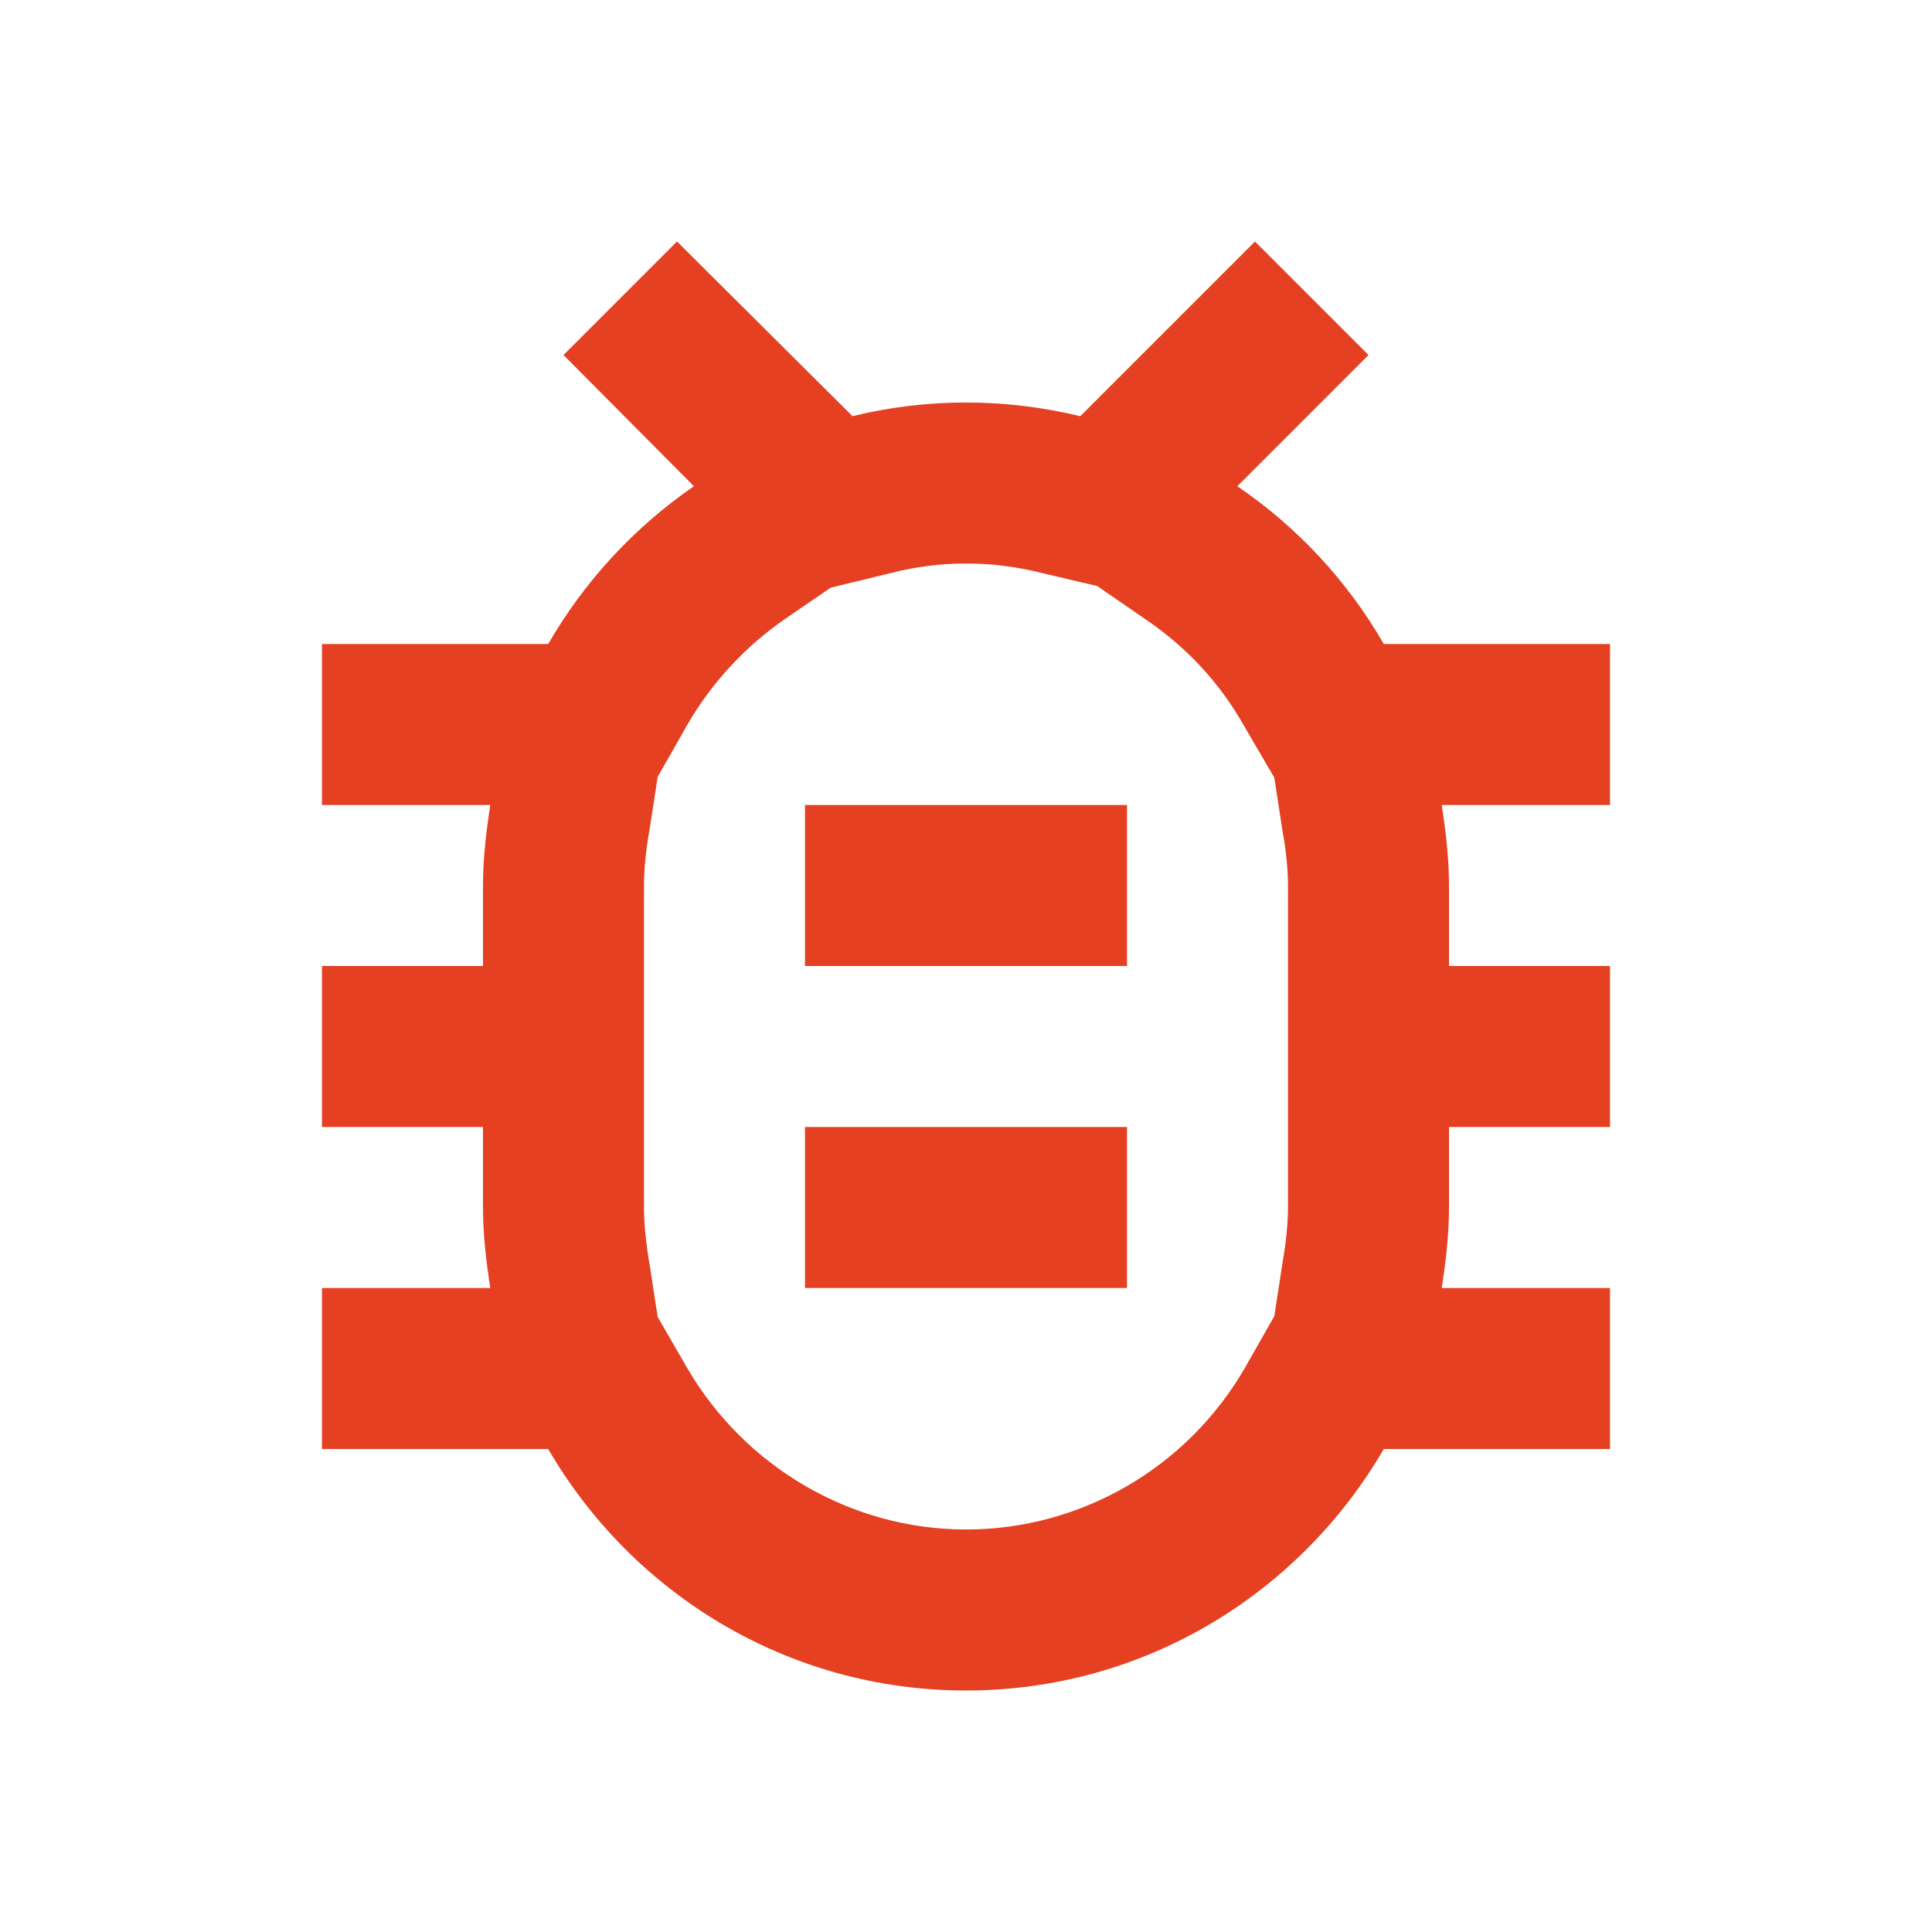
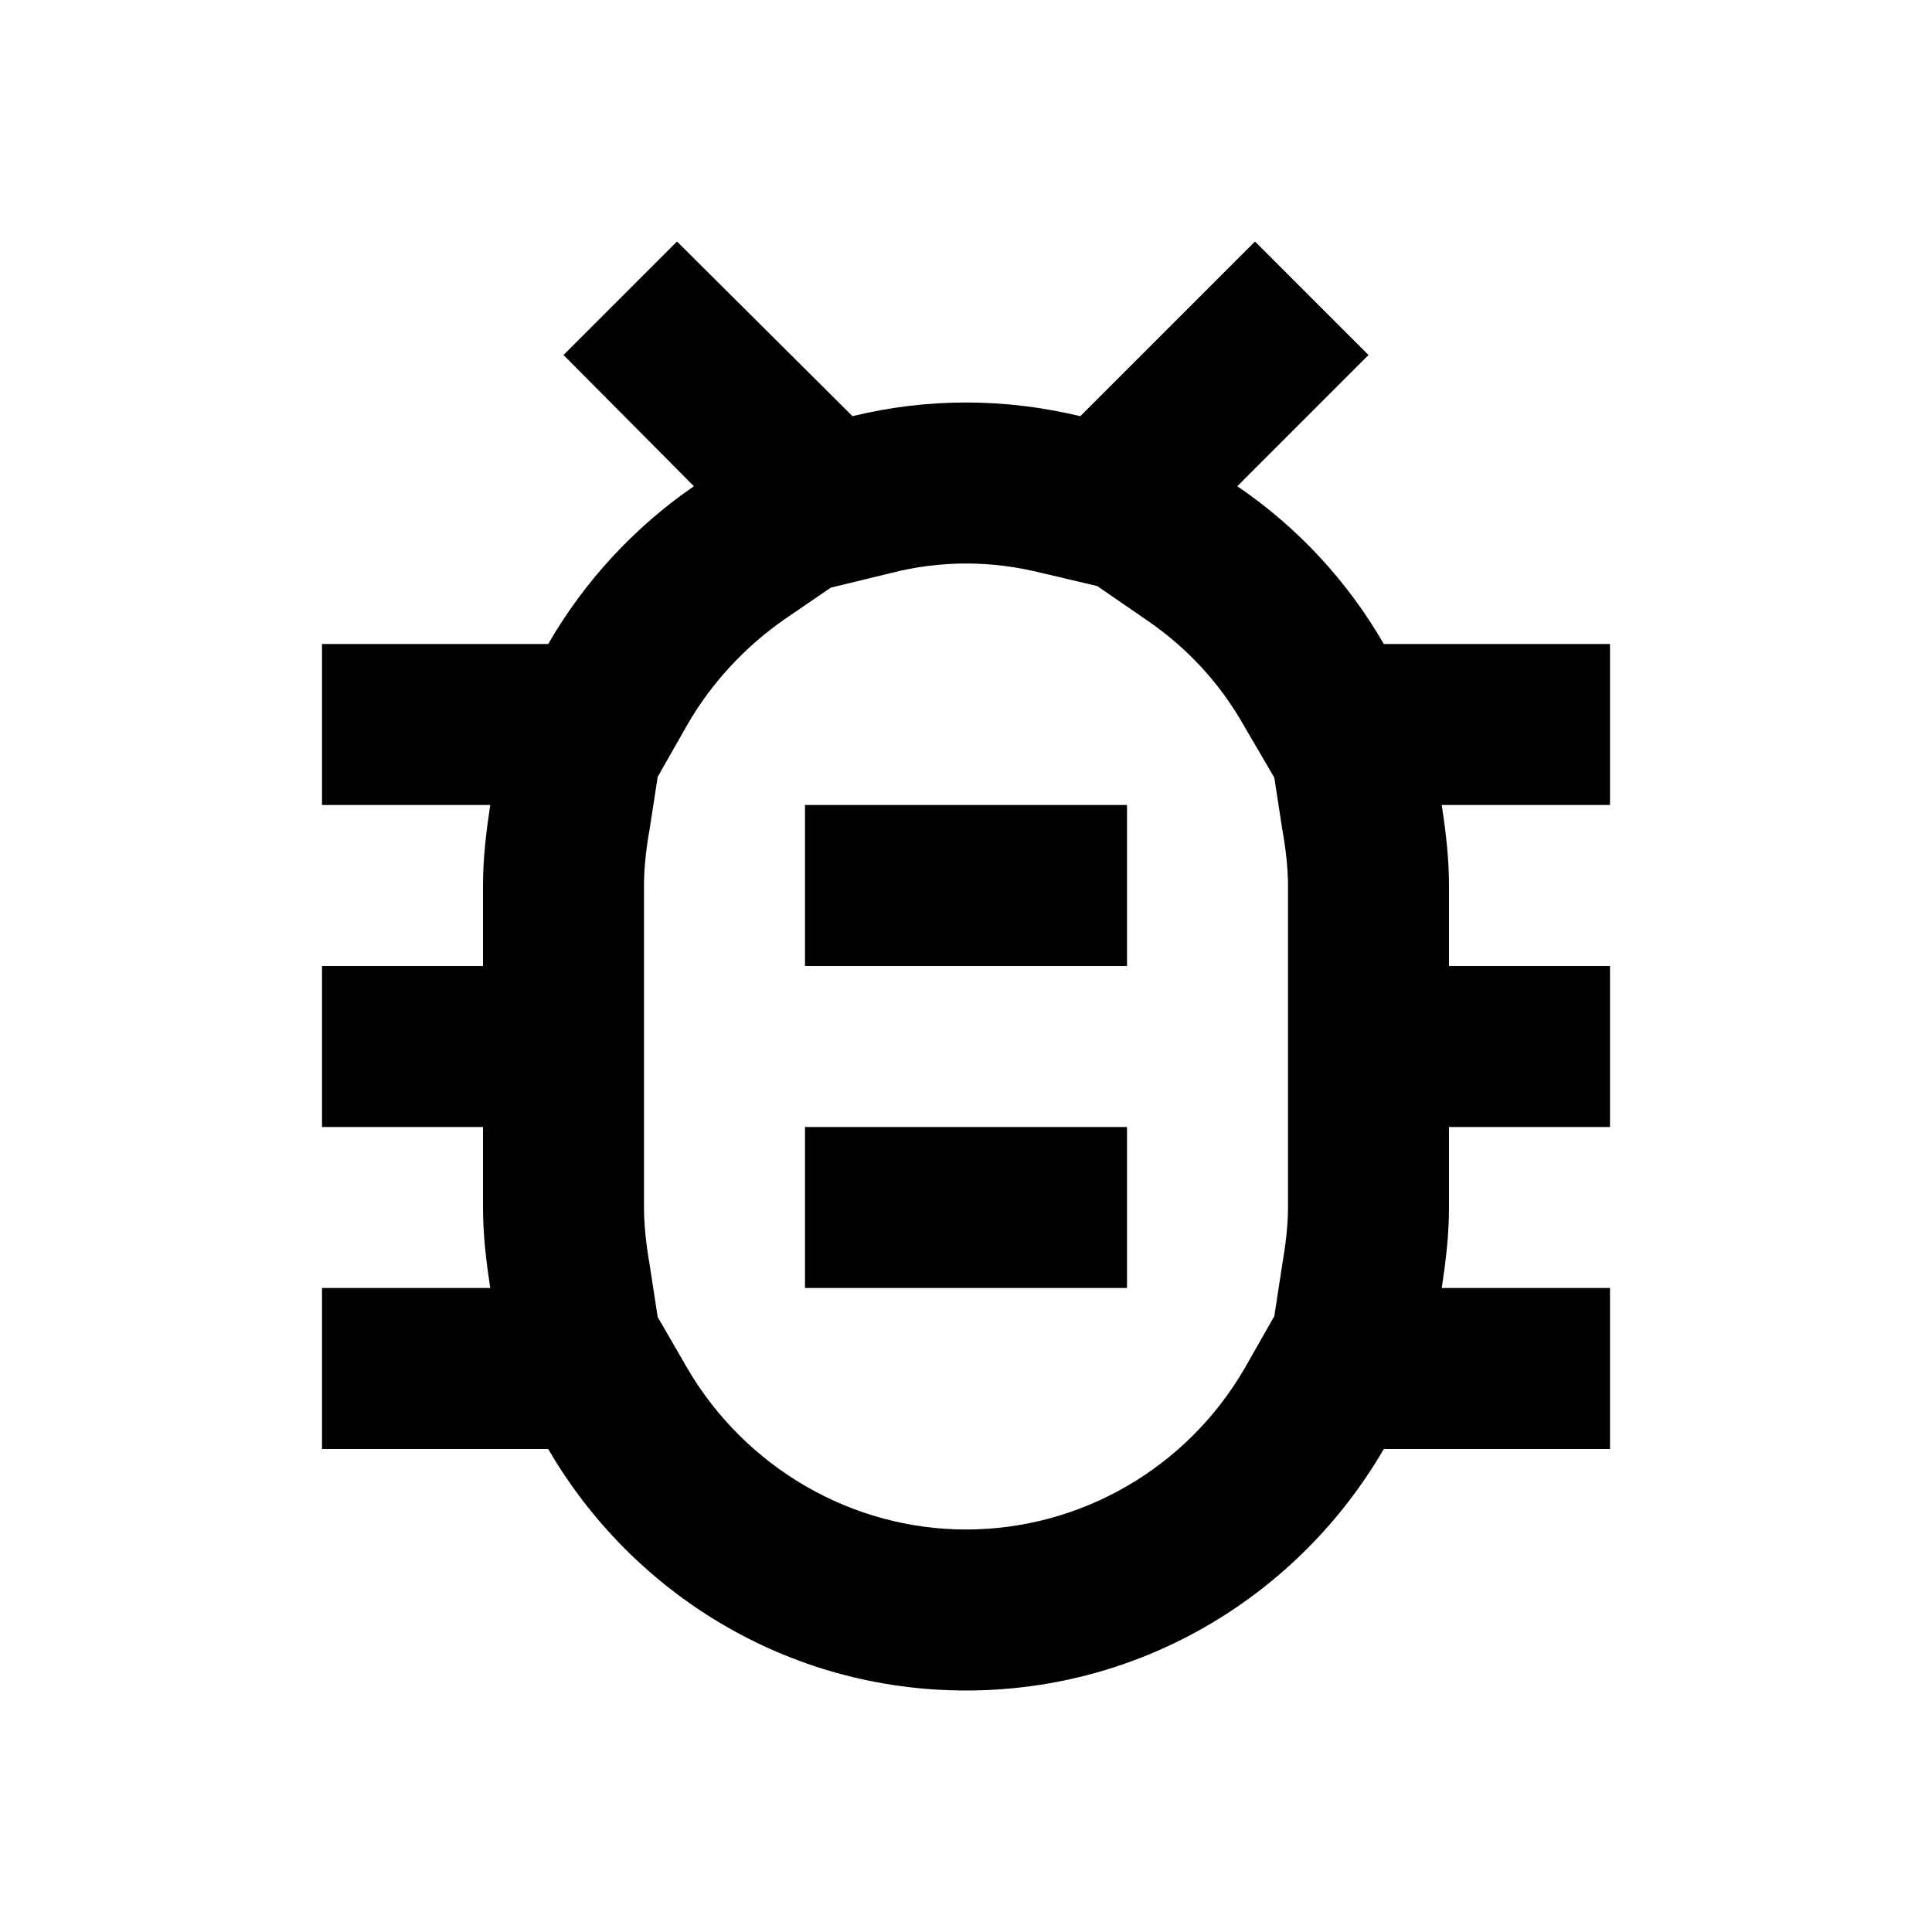
<svg xmlns="http://www.w3.org/2000/svg" width="24" height="24" viewBox="0 0 24 24" fill="none">
-   <path fill-rule="evenodd" clip-rule="evenodd" d="M17.19 8H20V10H17.91C17.96 10.33 18 10.66 18 11V12H20V14H18V15C18 15.34 17.96 15.67 17.91 16H20V18H17.19C16.15 19.79 14.22 21 12 21C9.78 21 7.85 19.79 6.81 18H4V16H6.09C6.04 15.67 6 15.34 6 15V14H4V12H6V11C6 10.66 6.04 10.33 6.09 10H4V8H6.81C7.26 7.22 7.88 6.55 8.62 6.04L7 4.41L8.41 3L10.59 5.17C11.04 5.06 11.51 5 12 5C12.49 5 12.96 5.06 13.42 5.17L15.59 3L17 4.41L15.37 6.04C16.12 6.55 16.74 7.22 17.19 8ZM16 15V11C16 10.78 15.97 10.53 15.93 10.31L15.83 9.66L15.45 9.01C15.15 8.48 14.74 8.04 14.24 7.7L13.63 7.28L12.95 7.12C12.63 7.04 12.32 7 12 7C11.69 7 11.37 7.04 11.06 7.12L10.32 7.3L9.75 7.69C9.26 8.03 8.84 8.48 8.54 9L8.17 9.65L8.07 10.3C8.03 10.52 8 10.77 8 11V15C8 15.23 8.03 15.48 8.07 15.71L8.17 16.36L8.54 17C9.26 18.23 10.58 19 12 19C13.42 19 14.74 18.24 15.46 17L15.83 16.35L15.93 15.7C15.97 15.47 16 15.22 16 15ZM10 14H14V16H10V14ZM14 10H10V12H14V10Z" fill="#E44021" />
+   <path fill-rule="evenodd" clip-rule="evenodd" d="M17.19 8H20V10H17.91C17.96 10.33 18 10.66 18 11V12H20V14H18V15C18 15.34 17.96 15.67 17.91 16H20V18H17.19C16.15 19.79 14.22 21 12 21C9.78 21 7.85 19.79 6.81 18H4V16H6.09C6.04 15.67 6 15.34 6 15V14H4V12H6V11C6 10.66 6.04 10.33 6.09 10H4V8H6.81C7.26 7.22 7.88 6.55 8.62 6.04L7 4.41L8.41 3L10.59 5.17C11.04 5.06 11.51 5 12 5C12.49 5 12.96 5.06 13.42 5.17L15.59 3L17 4.41L15.37 6.04C16.12 6.55 16.74 7.22 17.19 8ZM16 15V11C16 10.78 15.97 10.53 15.93 10.31L15.83 9.66L15.45 9.01C15.15 8.48 14.74 8.04 14.24 7.7L13.63 7.28L12.95 7.12C12.63 7.04 12.32 7 12 7C11.69 7 11.37 7.04 11.06 7.12L10.32 7.3L9.75 7.69C9.26 8.03 8.84 8.48 8.54 9L8.17 9.65L8.07 10.3C8.03 10.52 8 10.77 8 11V15C8 15.23 8.03 15.48 8.07 15.71L8.17 16.36L8.54 17C9.26 18.23 10.58 19 12 19C13.42 19 14.74 18.24 15.46 17L15.83 16.35L15.93 15.7C15.97 15.47 16 15.22 16 15ZM10 14H14V16H10V14ZM14 10H10V12H14V10Z" fill="black" />
</svg>
